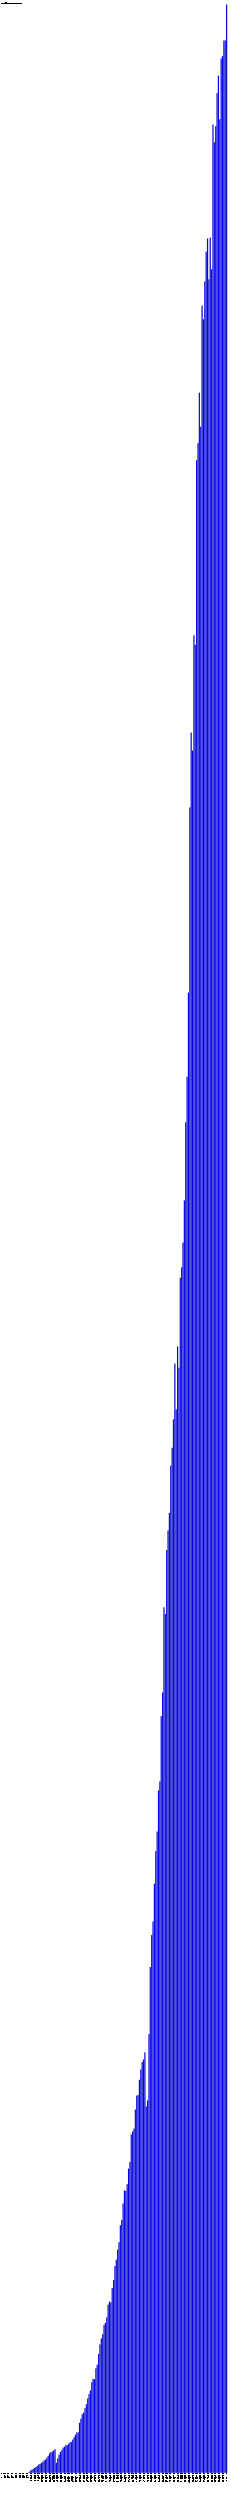
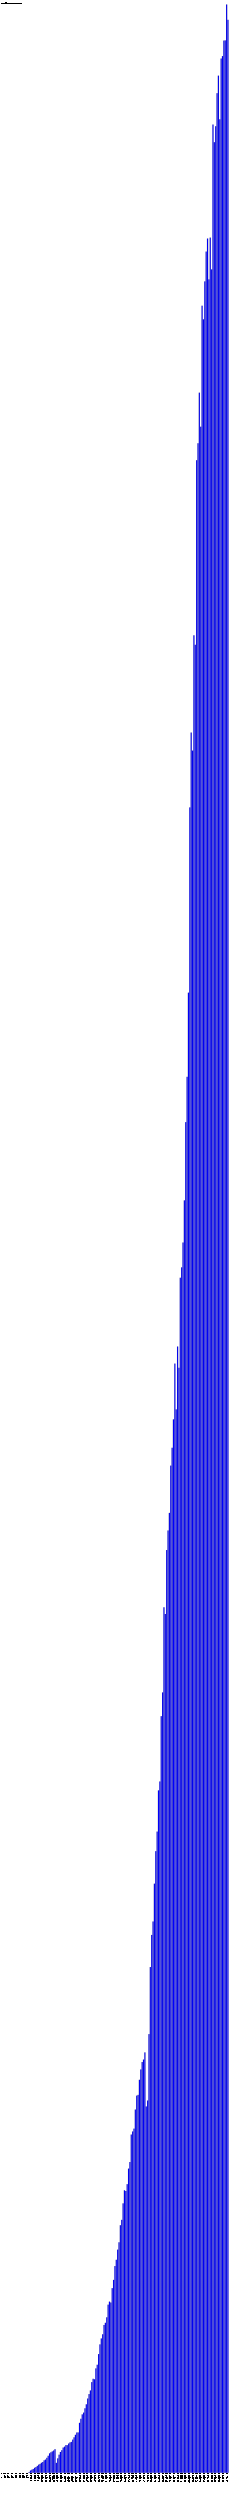
- <svg xmlns="http://www.w3.org/2000/svg" version="1.1" preserveAspectRatio="xMidYMid meet" viewBox="0 0 2540 27537.217">
+ <svg xmlns="http://www.w3.org/2000/svg" version="1.1" preserveAspectRatio="xMidYMid meet" viewBox="0 0 2555 27537.217">
  <rect fill="blue" height="0" stroke="black" width="12" x="15" y="27237.217" />
  <text x="15" y="27242.217" font-family="Tahoma" font-size="12" transform="rotate(90 15,27242.217)" text-rendering="optimizeSpeed" fill="#000000;">200704 (0)</text>
  <rect fill="blue" height="0" stroke="black" width="12" x="30" y="27237.217" />
  <text x="30" y="27242.217" font-family="Tahoma" font-size="12" transform="rotate(90 30,27242.217)" text-rendering="optimizeSpeed" fill="#000000;">200705 (0)</text>
  <rect fill="blue" height="0" stroke="black" width="12" x="45" y="27237.217" />
  <text x="45" y="27242.217" font-family="Tahoma" font-size="12" transform="rotate(90 45,27242.217)" text-rendering="optimizeSpeed" fill="#000000;">200706 (0)</text>
  <rect fill="blue" height="0" stroke="black" width="12" x="60" y="27237.217" />
  <text x="60" y="27242.217" font-family="Tahoma" font-size="12" transform="rotate(90 60,27242.217)" text-rendering="optimizeSpeed" fill="#000000;">200707 (0)</text>
  <rect fill="blue" height="0" stroke="black" width="12" x="75" y="27237.217" />
  <text x="75" y="27242.217" font-family="Tahoma" font-size="12" transform="rotate(90 75,27242.217)" text-rendering="optimizeSpeed" fill="#000000;">200708 (0)</text>
  <rect fill="blue" height="0" stroke="black" width="12" x="90" y="27237.217" />
  <text x="90" y="27242.217" font-family="Tahoma" font-size="12" transform="rotate(90 90,27242.217)" text-rendering="optimizeSpeed" fill="#000000;">200709 (0)</text>
  <rect fill="blue" height="0" stroke="black" width="12" x="105" y="27237.217" />
  <text x="105" y="27242.217" font-family="Tahoma" font-size="12" transform="rotate(90 105,27242.217)" text-rendering="optimizeSpeed" fill="#000000;">200710 (0)</text>
  <rect fill="blue" height="0" stroke="black" width="12" x="120" y="27237.217" />
  <text x="120" y="27242.217" font-family="Tahoma" font-size="12" transform="rotate(90 120,27242.217)" text-rendering="optimizeSpeed" fill="#000000;">200711 (0)</text>
  <rect fill="blue" height="0" stroke="black" width="12" x="135" y="27237.217" />
  <text x="135" y="27242.217" font-family="Tahoma" font-size="12" transform="rotate(90 135,27242.217)" text-rendering="optimizeSpeed" fill="#000000;">200712 (0)</text>
  <rect fill="blue" height="0" stroke="black" width="12" x="150" y="27237.217" />
  <text x="150" y="27242.217" font-family="Tahoma" font-size="12" transform="rotate(90 150,27242.217)" text-rendering="optimizeSpeed" fill="#000000;">200801 (0)</text>
  <rect fill="blue" height="0" stroke="black" width="12" x="165" y="27237.217" />
  <text x="165" y="27242.217" font-family="Tahoma" font-size="12" transform="rotate(90 165,27242.217)" text-rendering="optimizeSpeed" fill="#000000;">200802 (0)</text>
  <rect fill="blue" height="0" stroke="black" width="12" x="180" y="27237.217" />
  <text x="180" y="27242.217" font-family="Tahoma" font-size="12" transform="rotate(90 180,27242.217)" text-rendering="optimizeSpeed" fill="#000000;">200803 (0)</text>
  <rect fill="blue" height="0" stroke="black" width="12" x="195" y="27237.217" />
  <text x="195" y="27242.217" font-family="Tahoma" font-size="12" transform="rotate(90 195,27242.217)" text-rendering="optimizeSpeed" fill="#000000;">200804 (0)</text>
  <rect fill="blue" height="0" stroke="black" width="12" x="210" y="27237.217" />
  <text x="210" y="27242.217" font-family="Tahoma" font-size="12" transform="rotate(90 210,27242.217)" text-rendering="optimizeSpeed" fill="#000000;">200805 (0)</text>
  <rect fill="blue" height="0" stroke="black" width="12" x="225" y="27237.217" />
  <text x="225" y="27242.217" font-family="Tahoma" font-size="12" transform="rotate(90 225,27242.217)" text-rendering="optimizeSpeed" fill="#000000;">200806 (0)</text>
  <rect fill="blue" height="0" stroke="black" width="12" x="240" y="27237.217" />
  <text x="240" y="27242.217" font-family="Tahoma" font-size="12" transform="rotate(90 240,27242.217)" text-rendering="optimizeSpeed" fill="#000000;">200807 (0)</text>
  <rect fill="blue" height="0" stroke="black" width="12" x="255" y="27237.217" />
  <text x="255" y="27242.217" font-family="Tahoma" font-size="12" transform="rotate(90 255,27242.217)" text-rendering="optimizeSpeed" fill="#000000;">200808 (0)</text>
  <rect fill="blue" height="0" stroke="black" width="12" x="270" y="27237.217" />
  <text x="270" y="27242.217" font-family="Tahoma" font-size="12" transform="rotate(90 270,27242.217)" text-rendering="optimizeSpeed" fill="#000000;">200809 (0)</text>
  <rect fill="blue" height="0" stroke="black" width="12" x="285" y="27237.217" />
  <text x="285" y="27242.217" font-family="Tahoma" font-size="12" transform="rotate(90 285,27242.217)" text-rendering="optimizeSpeed" fill="#000000;">200810 (0)</text>
  <rect fill="blue" height="0" stroke="black" width="12" x="300" y="27237.217" />
  <text x="300" y="27242.217" font-family="Tahoma" font-size="12" transform="rotate(90 300,27242.217)" text-rendering="optimizeSpeed" fill="#000000;">200811 (0)</text>
  <rect fill="blue" height="7.124" stroke="black" width="12" x="315" y="27230.093" />
  <text x="315" y="27242.217" font-family="Tahoma" font-size="12" transform="rotate(90 315,27242.217)" text-rendering="optimizeSpeed" fill="#000000;">200812 (7124)</text>
  <rect fill="blue" height="24.306" stroke="black" width="12" x="330" y="27212.911" />
  <text x="330" y="27242.217" font-family="Tahoma" font-size="12" transform="rotate(90 330,27242.217)" text-rendering="optimizeSpeed" fill="#000000;">200901 (24306)</text>
  <rect fill="blue" height="32.953" stroke="black" width="12" x="345" y="27204.264" />
  <text x="345" y="27242.217" font-family="Tahoma" font-size="12" transform="rotate(90 345,27242.217)" text-rendering="optimizeSpeed" fill="#000000;">200902 (32953)</text>
  <rect fill="blue" height="41.567" stroke="black" width="12" x="360" y="27195.650" />
  <text x="360" y="27242.217" font-family="Tahoma" font-size="12" transform="rotate(90 360,27242.217)" text-rendering="optimizeSpeed" fill="#000000;">200903 (41567)</text>
  <rect fill="blue" height="53.716" stroke="black" width="12" x="375" y="27183.501" />
  <text x="375" y="27242.217" font-family="Tahoma" font-size="12" transform="rotate(90 375,27242.217)" text-rendering="optimizeSpeed" fill="#000000;">200904 (53716)</text>
  <rect fill="blue" height="62.586" stroke="black" width="12" x="390" y="27174.631" />
  <text x="390" y="27242.217" font-family="Tahoma" font-size="12" transform="rotate(90 390,27242.217)" text-rendering="optimizeSpeed" fill="#000000;">200905 (62586)</text>
  <rect fill="blue" height="74.928" stroke="black" width="12" x="405" y="27162.289" />
  <text x="405" y="27242.217" font-family="Tahoma" font-size="12" transform="rotate(90 405,27242.217)" text-rendering="optimizeSpeed" fill="#000000;">200906 (74928)</text>
  <rect fill="blue" height="88.548" stroke="black" width="12" x="420" y="27148.669" />
  <text x="420" y="27242.217" font-family="Tahoma" font-size="12" transform="rotate(90 420,27242.217)" text-rendering="optimizeSpeed" fill="#000000;">200907 (88548)</text>
  <rect fill="blue" height="96.779" stroke="black" width="12" x="435" y="27140.438" />
  <text x="435" y="27242.217" font-family="Tahoma" font-size="12" transform="rotate(90 435,27242.217)" text-rendering="optimizeSpeed" fill="#000000;">200908 (96779)</text>
  <rect fill="blue" height="109.369" stroke="black" width="12" x="450" y="27127.848" />
  <text x="450" y="27242.217" font-family="Tahoma" font-size="12" transform="rotate(90 450,27242.217)" text-rendering="optimizeSpeed" fill="#000000;">200909 (109369)</text>
  <rect fill="blue" height="118.001" stroke="black" width="12" x="465" y="27119.216" />
  <text x="465" y="27242.217" font-family="Tahoma" font-size="12" transform="rotate(90 465,27242.217)" text-rendering="optimizeSpeed" fill="#000000;">200910 (118001)</text>
  <rect fill="blue" height="136.184" stroke="black" width="12" x="480" y="27101.033" />
  <text x="480" y="27242.217" font-family="Tahoma" font-size="12" transform="rotate(90 480,27242.217)" text-rendering="optimizeSpeed" fill="#000000;">200911 (136184)</text>
  <rect fill="blue" height="144.709" stroke="black" width="12" x="495" y="27092.508" />
  <text x="495" y="27242.217" font-family="Tahoma" font-size="12" transform="rotate(90 495,27242.217)" text-rendering="optimizeSpeed" fill="#000000;">200912 (144709)</text>
  <rect fill="blue" height="163.905" stroke="black" width="12" x="510" y="27073.312" />
  <text x="510" y="27242.217" font-family="Tahoma" font-size="12" transform="rotate(90 510,27242.217)" text-rendering="optimizeSpeed" fill="#000000;">201001 (163905)</text>
  <rect fill="blue" height="186.607" stroke="black" width="12" x="525" y="27050.610" />
  <text x="525" y="27242.217" font-family="Tahoma" font-size="12" transform="rotate(90 525,27242.217)" text-rendering="optimizeSpeed" fill="#000000;">201002 (186607)</text>
  <rect fill="blue" height="213.507" stroke="black" width="12" x="540" y="27023.710" />
  <text x="540" y="27242.217" font-family="Tahoma" font-size="12" transform="rotate(90 540,27242.217)" text-rendering="optimizeSpeed" fill="#000000;">201003 (213507)</text>
  <rect fill="blue" height="225.281" stroke="black" width="12" x="555" y="27011.936" />
  <text x="555" y="27242.217" font-family="Tahoma" font-size="12" transform="rotate(90 555,27242.217)" text-rendering="optimizeSpeed" fill="#000000;">201004 (225281)</text>
  <rect fill="blue" height="234.7" stroke="black" width="12" x="570" y="27002.517" />
  <text x="570" y="27242.217" font-family="Tahoma" font-size="12" transform="rotate(90 570,27242.217)" text-rendering="optimizeSpeed" fill="#000000;">201005 (234700)</text>
  <rect fill="blue" height="244.567" stroke="black" width="12" x="585" y="26992.650" />
  <text x="585" y="27242.217" font-family="Tahoma" font-size="12" transform="rotate(90 585,27242.217)" text-rendering="optimizeSpeed" fill="#000000;">201006 (244567)</text>
  <rect fill="blue" height="258.985" stroke="black" width="12" x="600" y="26978.232" />
  <text x="600" y="27242.217" font-family="Tahoma" font-size="12" transform="rotate(90 600,27242.217)" text-rendering="optimizeSpeed" fill="#000000;">201007 (258985)</text>
  <rect fill="blue" height="108.532" stroke="black" width="12" x="615" y="27128.685" />
  <text x="615" y="27242.217" font-family="Tahoma" font-size="12" transform="rotate(90 615,27242.217)" text-rendering="optimizeSpeed" fill="#000000;">201008 (108532)</text>
  <rect fill="blue" height="157.957" stroke="black" width="12" x="630" y="27079.260" />
  <text x="630" y="27242.217" font-family="Tahoma" font-size="12" transform="rotate(90 630,27242.217)" text-rendering="optimizeSpeed" fill="#000000;">201009 (157957)</text>
  <rect fill="blue" height="198.425" stroke="black" width="12" x="645" y="27038.792" />
  <text x="645" y="27242.217" font-family="Tahoma" font-size="12" transform="rotate(90 645,27242.217)" text-rendering="optimizeSpeed" fill="#000000;">201010 (198425)</text>
  <rect fill="blue" height="228.722" stroke="black" width="12" x="660" y="27008.495" />
  <text x="660" y="27242.217" font-family="Tahoma" font-size="12" transform="rotate(90 660,27242.217)" text-rendering="optimizeSpeed" fill="#000000;">201011 (228722)</text>
  <rect fill="blue" height="248.13" stroke="black" width="12" x="675" y="26989.087" />
  <text x="675" y="27242.217" font-family="Tahoma" font-size="12" transform="rotate(90 675,27242.217)" text-rendering="optimizeSpeed" fill="#000000;">201012 (248130)</text>
  <rect fill="blue" height="277.072" stroke="black" width="12" x="690" y="26960.145" />
  <text x="690" y="27242.217" font-family="Tahoma" font-size="12" transform="rotate(90 690,27242.217)" text-rendering="optimizeSpeed" fill="#000000;">201101 (277072)</text>
  <rect fill="blue" height="287.014" stroke="black" width="12" x="705" y="26950.203" />
  <text x="705" y="27242.217" font-family="Tahoma" font-size="12" transform="rotate(90 705,27242.217)" text-rendering="optimizeSpeed" fill="#000000;">201102 (287014)</text>
  <rect fill="blue" height="304.328" stroke="black" width="12" x="720" y="26932.889" />
  <text x="720" y="27242.217" font-family="Tahoma" font-size="12" transform="rotate(90 720,27242.217)" text-rendering="optimizeSpeed" fill="#000000;">201103 (304328)</text>
  <rect fill="blue" height="303.541" stroke="black" width="12" x="735" y="26933.676" />
  <text x="735" y="27242.217" font-family="Tahoma" font-size="12" transform="rotate(90 735,27242.217)" text-rendering="optimizeSpeed" fill="#000000;">201104 (303541)</text>
  <rect fill="blue" height="321.236" stroke="black" width="12" x="750" y="26915.981" />
  <text x="750" y="27242.217" font-family="Tahoma" font-size="12" transform="rotate(90 750,27242.217)" text-rendering="optimizeSpeed" fill="#000000;">201105 (321236)</text>
  <rect fill="blue" height="333.587" stroke="black" width="12" x="765" y="26903.630" />
  <text x="765" y="27242.217" font-family="Tahoma" font-size="12" transform="rotate(90 765,27242.217)" text-rendering="optimizeSpeed" fill="#000000;">201106 (333587)</text>
  <rect fill="blue" height="339.249" stroke="black" width="12" x="780" y="26897.968" />
  <text x="780" y="27242.217" font-family="Tahoma" font-size="12" transform="rotate(90 780,27242.217)" text-rendering="optimizeSpeed" fill="#000000;">201107 (339249)</text>
  <rect fill="blue" height="364.365" stroke="black" width="12" x="795" y="26872.852" />
  <text x="795" y="27242.217" font-family="Tahoma" font-size="12" transform="rotate(90 795,27242.217)" text-rendering="optimizeSpeed" fill="#000000;">201108 (364365)</text>
  <rect fill="blue" height="389.799" stroke="black" width="12" x="810" y="26847.418" />
  <text x="810" y="27242.217" font-family="Tahoma" font-size="12" transform="rotate(90 810,27242.217)" text-rendering="optimizeSpeed" fill="#000000;">201109 (389799)</text>
  <rect fill="blue" height="417.304" stroke="black" width="12" x="825" y="26819.913" />
  <text x="825" y="27242.217" font-family="Tahoma" font-size="12" transform="rotate(90 825,27242.217)" text-rendering="optimizeSpeed" fill="#000000;">201110 (417304)</text>
  <rect fill="blue" height="442.956" stroke="black" width="12" x="840" y="26794.261" />
  <text x="840" y="27242.217" font-family="Tahoma" font-size="12" transform="rotate(90 840,27242.217)" text-rendering="optimizeSpeed" fill="#000000;">201111 (442956)</text>
  <rect fill="blue" height="443.594" stroke="black" width="12" x="855" y="26793.623" />
  <text x="855" y="27242.217" font-family="Tahoma" font-size="12" transform="rotate(90 855,27242.217)" text-rendering="optimizeSpeed" fill="#000000;">201112 (443594)</text>
  <rect fill="blue" height="549.2" stroke="black" width="12" x="870" y="26688.017" />
  <text x="870" y="27242.217" font-family="Tahoma" font-size="12" transform="rotate(90 870,27242.217)" text-rendering="optimizeSpeed" fill="#000000;">201201 (549200)</text>
  <rect fill="blue" height="593.841" stroke="black" width="12" x="885" y="26643.376" />
  <text x="885" y="27242.217" font-family="Tahoma" font-size="12" transform="rotate(90 885,27242.217)" text-rendering="optimizeSpeed" fill="#000000;">201202 (593841)</text>
  <rect fill="blue" height="642.452" stroke="black" width="12" x="900" y="26594.765" />
  <text x="900" y="27242.217" font-family="Tahoma" font-size="12" transform="rotate(90 900,27242.217)" text-rendering="optimizeSpeed" fill="#000000;">201203 (642452)</text>
  <rect fill="blue" height="662.131" stroke="black" width="12" x="915" y="26575.086" />
  <text x="915" y="27242.217" font-family="Tahoma" font-size="12" transform="rotate(90 915,27242.217)" text-rendering="optimizeSpeed" fill="#000000;">201204 (662131)</text>
  <rect fill="blue" height="709.491" stroke="black" width="12" x="930" y="26527.726" />
  <text x="930" y="27242.217" font-family="Tahoma" font-size="12" transform="rotate(90 930,27242.217)" text-rendering="optimizeSpeed" fill="#000000;">201205 (709491)</text>
  <rect fill="blue" height="753.747" stroke="black" width="12" x="945" y="26483.470" />
  <text x="945" y="27242.217" font-family="Tahoma" font-size="12" transform="rotate(90 945,27242.217)" text-rendering="optimizeSpeed" fill="#000000;">201206 (753747)</text>
  <rect fill="blue" height="817.095" stroke="black" width="12" x="960" y="26420.122" />
  <text x="960" y="27242.217" font-family="Tahoma" font-size="12" transform="rotate(90 960,27242.217)" text-rendering="optimizeSpeed" fill="#000000;">201207 (817095)</text>
  <rect fill="blue" height="866.088" stroke="black" width="12" x="975" y="26371.129" />
  <text x="975" y="27242.217" font-family="Tahoma" font-size="12" transform="rotate(90 975,27242.217)" text-rendering="optimizeSpeed" fill="#000000;">201208 (866088)</text>
  <rect fill="blue" height="906.264" stroke="black" width="12" x="990" y="26330.953" />
  <text x="990" y="27242.217" font-family="Tahoma" font-size="12" transform="rotate(90 990,27242.217)" text-rendering="optimizeSpeed" fill="#000000;">201209 (906264)</text>
  <rect fill="blue" height="997.863" stroke="black" width="12" x="1005" y="26239.354" />
  <text x="1005" y="27242.217" font-family="Tahoma" font-size="12" transform="rotate(90 1005,27242.217)" text-rendering="optimizeSpeed" fill="#000000;">201210 (997863)</text>
  <rect fill="blue" height="1034.303" stroke="black" width="12" x="1020" y="26202.914" />
  <text x="1020" y="27242.217" font-family="Tahoma" font-size="12" transform="rotate(90 1020,27242.217)" text-rendering="optimizeSpeed" fill="#000000;">201211 (1034303)</text>
  <rect fill="blue" height="1029.341" stroke="black" width="12" x="1035" y="26207.876" />
  <text x="1035" y="27242.217" font-family="Tahoma" font-size="12" transform="rotate(90 1035,27242.217)" text-rendering="optimizeSpeed" fill="#000000;">201212 (1029341)</text>
  <rect fill="blue" height="1148.843" stroke="black" width="12" x="1050" y="26088.374" />
  <text x="1050" y="27242.217" font-family="Tahoma" font-size="12" transform="rotate(90 1050,27242.217)" text-rendering="optimizeSpeed" fill="#000000;">201301 (1148843)</text>
  <rect fill="blue" height="1189.264" stroke="black" width="12" x="1065" y="26047.953" />
  <text x="1065" y="27242.217" font-family="Tahoma" font-size="12" transform="rotate(90 1065,27242.217)" text-rendering="optimizeSpeed" fill="#000000;">201302 (1189264)</text>
  <rect fill="blue" height="1306.796" stroke="black" width="12" x="1080" y="25930.421" />
  <text x="1080" y="27242.217" font-family="Tahoma" font-size="12" transform="rotate(90 1080,27242.217)" text-rendering="optimizeSpeed" fill="#000000;">201303 (1306796)</text>
  <rect fill="blue" height="1413.49" stroke="black" width="12" x="1095" y="25823.727" />
  <text x="1095" y="27242.217" font-family="Tahoma" font-size="12" transform="rotate(90 1095,27242.217)" text-rendering="optimizeSpeed" fill="#000000;">201304 (1413490)</text>
  <rect fill="blue" height="1478.938" stroke="black" width="12" x="1110" y="25758.279" />
  <text x="1110" y="27242.217" font-family="Tahoma" font-size="12" transform="rotate(90 1110,27242.217)" text-rendering="optimizeSpeed" fill="#000000;">201305 (1478938)</text>
  <rect fill="blue" height="1524.956" stroke="black" width="12" x="1125" y="25712.261" />
  <text x="1125" y="27242.217" font-family="Tahoma" font-size="12" transform="rotate(90 1125,27242.217)" text-rendering="optimizeSpeed" fill="#000000;">201306 (1524956)</text>
  <rect fill="blue" height="1627.474" stroke="black" width="12" x="1140" y="25609.743" />
  <text x="1140" y="27242.217" font-family="Tahoma" font-size="12" transform="rotate(90 1140,27242.217)" text-rendering="optimizeSpeed" fill="#000000;">201307 (1627474)</text>
  <rect fill="blue" height="1651.107" stroke="black" width="12" x="1155" y="25586.110" />
  <text x="1155" y="27242.217" font-family="Tahoma" font-size="12" transform="rotate(90 1155,27242.217)" text-rendering="optimizeSpeed" fill="#000000;">201308 (1651107)</text>
  <rect fill="blue" height="1711.714" stroke="black" width="12" x="1170" y="25525.503" />
  <text x="1170" y="27242.217" font-family="Tahoma" font-size="12" transform="rotate(90 1170,27242.217)" text-rendering="optimizeSpeed" fill="#000000;">201309 (1711714)</text>
  <rect fill="blue" height="1851.137" stroke="black" width="12" x="1185" y="25386.080" />
  <text x="1185" y="27242.217" font-family="Tahoma" font-size="12" transform="rotate(90 1185,27242.217)" text-rendering="optimizeSpeed" fill="#000000;">201310 (1851137)</text>
  <rect fill="blue" height="1884.875" stroke="black" width="12" x="1200" y="25352.342" />
  <text x="1200" y="27242.217" font-family="Tahoma" font-size="12" transform="rotate(90 1200,27242.217)" text-rendering="optimizeSpeed" fill="#000000;">201311 (1884875)</text>
  <rect fill="blue" height="1874.411" stroke="black" width="12" x="1215" y="25362.806" />
  <text x="1215" y="27242.217" font-family="Tahoma" font-size="12" transform="rotate(90 1215,27242.217)" text-rendering="optimizeSpeed" fill="#000000;">201312 (1874411)</text>
  <rect fill="blue" height="2033.178" stroke="black" width="12" x="1230" y="25204.039" />
  <text x="1230" y="27242.217" font-family="Tahoma" font-size="12" transform="rotate(90 1230,27242.217)" text-rendering="optimizeSpeed" fill="#000000;">201401 (2033178)</text>
  <rect fill="blue" height="2123.653" stroke="black" width="12" x="1245" y="25113.564" />
  <text x="1245" y="27242.217" font-family="Tahoma" font-size="12" transform="rotate(90 1245,27242.217)" text-rendering="optimizeSpeed" fill="#000000;">201402 (2123653)</text>
  <rect fill="blue" height="2276.19" stroke="black" width="12" x="1260" y="24961.027" />
  <text x="1260" y="27242.217" font-family="Tahoma" font-size="12" transform="rotate(90 1260,27242.217)" text-rendering="optimizeSpeed" fill="#000000;">201403 (2276190)</text>
  <rect fill="blue" height="2345.302" stroke="black" width="12" x="1275" y="24891.915" />
  <text x="1275" y="27242.217" font-family="Tahoma" font-size="12" transform="rotate(90 1275,27242.217)" text-rendering="optimizeSpeed" fill="#000000;">201404 (2345302)</text>
  <rect fill="blue" height="2457.109" stroke="black" width="12" x="1290" y="24780.108" />
  <text x="1290" y="27242.217" font-family="Tahoma" font-size="12" transform="rotate(90 1290,27242.217)" text-rendering="optimizeSpeed" fill="#000000;">201405 (2457109)</text>
  <rect fill="blue" height="2538.057" stroke="black" width="12" x="1305" y="24699.160" />
  <text x="1305" y="27242.217" font-family="Tahoma" font-size="12" transform="rotate(90 1305,27242.217)" text-rendering="optimizeSpeed" fill="#000000;">201406 (2538057)</text>
  <rect fill="blue" height="2726.099" stroke="black" width="12" x="1320" y="24511.118" />
  <text x="1320" y="27242.217" font-family="Tahoma" font-size="12" transform="rotate(90 1320,27242.217)" text-rendering="optimizeSpeed" fill="#000000;">201407 (2726099)</text>
  <rect fill="blue" height="2784.941" stroke="black" width="12" x="1335" y="24452.276" />
  <text x="1335" y="27242.217" font-family="Tahoma" font-size="12" transform="rotate(90 1335,27242.217)" text-rendering="optimizeSpeed" fill="#000000;">201408 (2784941)</text>
  <rect fill="blue" height="2966.783" stroke="black" width="12" x="1350" y="24270.434" />
  <text x="1350" y="27242.217" font-family="Tahoma" font-size="12" transform="rotate(90 1350,27242.217)" text-rendering="optimizeSpeed" fill="#000000;">201409 (2966783)</text>
  <rect fill="blue" height="3111.145" stroke="black" width="12" x="1365" y="24126.072" />
  <text x="1365" y="27242.217" font-family="Tahoma" font-size="12" transform="rotate(90 1365,27242.217)" text-rendering="optimizeSpeed" fill="#000000;">201410 (3111145)</text>
  <rect fill="blue" height="3103.263" stroke="black" width="12" x="1380" y="24133.954" />
  <text x="1380" y="27242.217" font-family="Tahoma" font-size="12" transform="rotate(90 1380,27242.217)" text-rendering="optimizeSpeed" fill="#000000;">201411 (3103263)</text>
  <rect fill="blue" height="3178.5" stroke="black" width="12" x="1395" y="24058.717" />
  <text x="1395" y="27242.217" font-family="Tahoma" font-size="12" transform="rotate(90 1395,27242.217)" text-rendering="optimizeSpeed" fill="#000000;">201412 (3178500)</text>
  <rect fill="blue" height="3349.693" stroke="black" width="12" x="1410" y="23887.524" />
  <text x="1410" y="27242.217" font-family="Tahoma" font-size="12" transform="rotate(90 1410,27242.217)" text-rendering="optimizeSpeed" fill="#000000;">201501 (3349693)</text>
  <rect fill="blue" height="3422.122" stroke="black" width="12" x="1425" y="23815.095" />
  <text x="1425" y="27242.217" font-family="Tahoma" font-size="12" transform="rotate(90 1425,27242.217)" text-rendering="optimizeSpeed" fill="#000000;">201502 (3422122)</text>
  <rect fill="blue" height="3724.844" stroke="black" width="12" x="1440" y="23512.373" />
  <text x="1440" y="27242.217" font-family="Tahoma" font-size="12" transform="rotate(90 1440,27242.217)" text-rendering="optimizeSpeed" fill="#000000;">201503 (3724844)</text>
  <rect fill="blue" height="3758.798" stroke="black" width="12" x="1455" y="23478.419" />
  <text x="1455" y="27242.217" font-family="Tahoma" font-size="12" transform="rotate(90 1455,27242.217)" text-rendering="optimizeSpeed" fill="#000000;">201504 (3758798)</text>
  <rect fill="blue" height="3789.819" stroke="black" width="12" x="1470" y="23447.398" />
  <text x="1470" y="27242.217" font-family="Tahoma" font-size="12" transform="rotate(90 1470,27242.217)" text-rendering="optimizeSpeed" fill="#000000;">201505 (3789819)</text>
  <rect fill="blue" height="4000.191" stroke="black" width="12" x="1485" y="23237.026" />
  <text x="1485" y="27242.217" font-family="Tahoma" font-size="12" transform="rotate(90 1485,27242.217)" text-rendering="optimizeSpeed" fill="#000000;">201506 (4000191)</text>
  <rect fill="blue" height="4153.126" stroke="black" width="12" x="1500" y="23084.091" />
  <text x="1500" y="27242.217" font-family="Tahoma" font-size="12" transform="rotate(90 1500,27242.217)" text-rendering="optimizeSpeed" fill="#000000;">201507 (4153126)</text>
  <rect fill="blue" height="4161.598" stroke="black" width="12" x="1515" y="23075.619" />
  <text x="1515" y="27242.217" font-family="Tahoma" font-size="12" transform="rotate(90 1515,27242.217)" text-rendering="optimizeSpeed" fill="#000000;">201508 (4161598)</text>
  <rect fill="blue" height="4327.945" stroke="black" width="12" x="1530" y="22909.272" />
  <text x="1530" y="27242.217" font-family="Tahoma" font-size="12" transform="rotate(90 1530,27242.217)" text-rendering="optimizeSpeed" fill="#000000;">201509 (4327945)</text>
  <rect fill="blue" height="4441.831" stroke="black" width="12" x="1545" y="22795.386" />
  <text x="1545" y="27242.217" font-family="Tahoma" font-size="12" transform="rotate(90 1545,27242.217)" text-rendering="optimizeSpeed" fill="#000000;">201510 (4441831)</text>
  <rect fill="blue" height="4523.596" stroke="black" width="12" x="1560" y="22713.621" />
  <text x="1560" y="27242.217" font-family="Tahoma" font-size="12" transform="rotate(90 1560,27242.217)" text-rendering="optimizeSpeed" fill="#000000;">201511 (4523596)</text>
  <rect fill="blue" height="4550.964" stroke="black" width="12" x="1575" y="22686.253" />
  <text x="1575" y="27242.217" font-family="Tahoma" font-size="12" transform="rotate(90 1575,27242.217)" text-rendering="optimizeSpeed" fill="#000000;">201512 (4550964)</text>
  <rect fill="blue" height="4629.743" stroke="black" width="12" x="1590" y="22607.474" />
  <text x="1590" y="27242.217" font-family="Tahoma" font-size="12" transform="rotate(90 1590,27242.217)" text-rendering="optimizeSpeed" fill="#000000;">201601 (4629743)</text>
  <rect fill="blue" height="4034.306" stroke="black" width="12" x="1605" y="23202.911" />
  <text x="1605" y="27242.217" font-family="Tahoma" font-size="12" transform="rotate(90 1605,27242.217)" text-rendering="optimizeSpeed" fill="#000000;">201602 (4034306)</text>
  <rect fill="blue" height="4099.878" stroke="black" width="12" x="1620" y="23137.339" />
  <text x="1620" y="27242.217" font-family="Tahoma" font-size="12" transform="rotate(90 1620,27242.217)" text-rendering="optimizeSpeed" fill="#000000;">201603 (4099878)</text>
  <rect fill="blue" height="4831.054" stroke="black" width="12" x="1635" y="22406.163" />
  <text x="1635" y="27242.217" font-family="Tahoma" font-size="12" transform="rotate(90 1635,27242.217)" text-rendering="optimizeSpeed" fill="#000000;">201604 (4831054)</text>
  <rect fill="blue" height="5569.949" stroke="black" width="12" x="1650" y="21667.268" />
  <text x="1650" y="27242.217" font-family="Tahoma" font-size="12" transform="rotate(90 1650,27242.217)" text-rendering="optimizeSpeed" fill="#000000;">201605 (5569949)</text>
  <rect fill="blue" height="5923.533" stroke="black" width="12" x="1665" y="21313.684" />
  <text x="1665" y="27242.217" font-family="Tahoma" font-size="12" transform="rotate(90 1665,27242.217)" text-rendering="optimizeSpeed" fill="#000000;">201606 (5923533)</text>
  <rect fill="blue" height="6071.517" stroke="black" width="12" x="1680" y="21165.700" />
  <text x="1680" y="27242.217" font-family="Tahoma" font-size="12" transform="rotate(90 1680,27242.217)" text-rendering="optimizeSpeed" fill="#000000;">201607 (6071517)</text>
  <rect fill="blue" height="6488.197" stroke="black" width="12" x="1695" y="20749.020" />
  <text x="1695" y="27242.217" font-family="Tahoma" font-size="12" transform="rotate(90 1695,27242.217)" text-rendering="optimizeSpeed" fill="#000000;">201608 (6488197)</text>
  <rect fill="blue" height="6846.468" stroke="black" width="12" x="1710" y="20390.749" />
  <text x="1710" y="27242.217" font-family="Tahoma" font-size="12" transform="rotate(90 1710,27242.217)" text-rendering="optimizeSpeed" fill="#000000;">201609 (6846468)</text>
  <rect fill="blue" height="7061.811" stroke="black" width="12" x="1725" y="20175.406" />
  <text x="1725" y="27242.217" font-family="Tahoma" font-size="12" transform="rotate(90 1725,27242.217)" text-rendering="optimizeSpeed" fill="#000000;">201610 (7061811)</text>
  <rect fill="blue" height="7516.136" stroke="black" width="12" x="1740" y="19721.081" />
  <text x="1740" y="27242.217" font-family="Tahoma" font-size="12" transform="rotate(90 1740,27242.217)" text-rendering="optimizeSpeed" fill="#000000;">201611 (7516136)</text>
  <rect fill="blue" height="7613.868" stroke="black" width="12" x="1755" y="19623.349" />
  <text x="1755" y="27242.217" font-family="Tahoma" font-size="12" transform="rotate(90 1755,27242.217)" text-rendering="optimizeSpeed" fill="#000000;">201612 (7613868)</text>
  <rect fill="blue" height="8333.496" stroke="black" width="12" x="1770" y="18903.721" />
  <text x="1770" y="27242.217" font-family="Tahoma" font-size="12" transform="rotate(90 1770,27242.217)" text-rendering="optimizeSpeed" fill="#000000;">201701 (8333496)</text>
  <rect fill="blue" height="8594.746" stroke="black" width="12" x="1785" y="18642.471" />
  <text x="1785" y="27242.217" font-family="Tahoma" font-size="12" transform="rotate(90 1785,27242.217)" text-rendering="optimizeSpeed" fill="#000000;">201702 (8594746)</text>
  <rect fill="blue" height="9532.649" stroke="black" width="12" x="1800" y="17704.568" />
  <text x="1800" y="27242.217" font-family="Tahoma" font-size="12" transform="rotate(90 1800,27242.217)" text-rendering="optimizeSpeed" fill="#000000;">201703 (9532649)</text>
  <rect fill="blue" height="9458.838" stroke="black" width="12" x="1815" y="17778.379" />
  <text x="1815" y="27242.217" font-family="Tahoma" font-size="12" transform="rotate(90 1815,27242.217)" text-rendering="optimizeSpeed" fill="#000000;">201704 (9458838)</text>
  <rect fill="blue" height="10163.349" stroke="black" width="12" x="1830" y="17073.868" />
  <text x="1830" y="27242.217" font-family="Tahoma" font-size="12" transform="rotate(90 1830,27242.217)" text-rendering="optimizeSpeed" fill="#000000;">201705 (10163349)</text>
  <rect fill="blue" height="10378.474" stroke="black" width="12" x="1845" y="16858.743" />
  <text x="1845" y="27242.217" font-family="Tahoma" font-size="12" transform="rotate(90 1845,27242.217)" text-rendering="optimizeSpeed" fill="#000000;">201706 (10378474)</text>
  <rect fill="blue" height="10572.139" stroke="black" width="12" x="1860" y="16665.078" />
  <text x="1860" y="27242.217" font-family="Tahoma" font-size="12" transform="rotate(90 1860,27242.217)" text-rendering="optimizeSpeed" fill="#000000;">201707 (10572139)</text>
  <rect fill="blue" height="11092.819" stroke="black" width="12" x="1875" y="16144.398" />
  <text x="1875" y="27242.217" font-family="Tahoma" font-size="12" transform="rotate(90 1875,27242.217)" text-rendering="optimizeSpeed" fill="#000000;">201708 (11092819)</text>
  <rect fill="blue" height="11289.736" stroke="black" width="12" x="1890" y="15947.481" />
  <text x="1890" y="27242.217" font-family="Tahoma" font-size="12" transform="rotate(90 1890,27242.217)" text-rendering="optimizeSpeed" fill="#000000;">201709 (11289736)</text>
  <rect fill="blue" height="11602.737" stroke="black" width="12" x="1905" y="15634.480" />
  <text x="1905" y="27242.217" font-family="Tahoma" font-size="12" transform="rotate(90 1905,27242.217)" text-rendering="optimizeSpeed" fill="#000000;">201710 (11602737)</text>
  <rect fill="blue" height="12216.905" stroke="black" width="12" x="1920" y="15020.312" />
  <text x="1920" y="27242.217" font-family="Tahoma" font-size="12" transform="rotate(90 1920,27242.217)" text-rendering="optimizeSpeed" fill="#000000;">201711 (12216905)</text>
  <rect fill="blue" height="11712.389" stroke="black" width="12" x="1935" y="15524.828" />
  <text x="1935" y="27242.217" font-family="Tahoma" font-size="12" transform="rotate(90 1935,27242.217)" text-rendering="optimizeSpeed" fill="#000000;">201712 (11712389)</text>
  <rect fill="blue" height="12405.082" stroke="black" width="12" x="1950" y="14832.135" />
  <text x="1950" y="27242.217" font-family="Tahoma" font-size="12" transform="rotate(90 1950,27242.217)" text-rendering="optimizeSpeed" fill="#000000;">201801 (12405082)</text>
  <rect fill="blue" height="12170.759" stroke="black" width="12" x="1965" y="15066.458" />
  <text x="1965" y="27242.217" font-family="Tahoma" font-size="12" transform="rotate(90 1965,27242.217)" text-rendering="optimizeSpeed" fill="#000000;">201802 (12170759)</text>
  <rect fill="blue" height="13162.594" stroke="black" width="12" x="1980" y="14074.623" />
  <text x="1980" y="27242.217" font-family="Tahoma" font-size="12" transform="rotate(90 1980,27242.217)" text-rendering="optimizeSpeed" fill="#000000;">201803 (13162594)</text>
  <rect fill="blue" height="13277.089" stroke="black" width="12" x="1995" y="13960.128" />
  <text x="1995" y="27242.217" font-family="Tahoma" font-size="12" transform="rotate(90 1995,27242.217)" text-rendering="optimizeSpeed" fill="#000000;">201804 (13277089)</text>
  <rect fill="blue" height="13550.315" stroke="black" width="12" x="2010" y="13686.902" />
  <text x="2010" y="27242.217" font-family="Tahoma" font-size="12" transform="rotate(90 2010,27242.217)" text-rendering="optimizeSpeed" fill="#000000;">201805 (13550315)</text>
  <rect fill="blue" height="14014.884" stroke="black" width="12" x="2025" y="13222.333" />
  <text x="2025" y="27242.217" font-family="Tahoma" font-size="12" transform="rotate(90 2025,27242.217)" text-rendering="optimizeSpeed" fill="#000000;">201806 (14014884)</text>
  <rect fill="blue" height="14876.707" stroke="black" width="12" x="2040" y="12360.510" />
  <text x="2040" y="27242.217" font-family="Tahoma" font-size="12" transform="rotate(90 2040,27242.217)" text-rendering="optimizeSpeed" fill="#000000;">201807 (14876707)</text>
  <rect fill="blue" height="15375.629" stroke="black" width="12" x="2055" y="11861.588" />
  <text x="2055" y="27242.217" font-family="Tahoma" font-size="12" transform="rotate(90 2055,27242.217)" text-rendering="optimizeSpeed" fill="#000000;">201808 (15375629)</text>
  <rect fill="blue" height="16302.764" stroke="black" width="12" x="2070" y="10934.453" />
  <text x="2070" y="27242.217" font-family="Tahoma" font-size="12" transform="rotate(90 2070,27242.217)" text-rendering="optimizeSpeed" fill="#000000;">201809 (16302764)</text>
  <rect fill="blue" height="18343.184" stroke="black" width="12" x="2085" y="8894.033" />
  <text x="2085" y="27242.217" font-family="Tahoma" font-size="12" transform="rotate(90 2085,27242.217)" text-rendering="optimizeSpeed" fill="#000000;">201810 (18343184)</text>
  <rect fill="blue" height="19167.678" stroke="black" width="12" x="2100" y="8069.539" />
  <text x="2100" y="27242.217" font-family="Tahoma" font-size="12" transform="rotate(90 2100,27242.217)" text-rendering="optimizeSpeed" fill="#000000;">201811 (19167678)</text>
  <rect fill="blue" height="18969.02" stroke="black" width="12" x="2115" y="8268.197" />
  <text x="2115" y="27242.217" font-family="Tahoma" font-size="12" transform="rotate(90 2115,27242.217)" text-rendering="optimizeSpeed" fill="#000000;">201812 (18969020)</text>
  <rect fill="blue" height="20238.898" stroke="black" width="12" x="2130" y="6998.319" />
  <text x="2130" y="27242.217" font-family="Tahoma" font-size="12" transform="rotate(90 2130,27242.217)" text-rendering="optimizeSpeed" fill="#000000;">201901 (20238898)</text>
  <rect fill="blue" height="20134.234" stroke="black" width="12" x="2145" y="7102.983" />
  <text x="2145" y="27242.217" font-family="Tahoma" font-size="12" transform="rotate(90 2145,27242.217)" text-rendering="optimizeSpeed" fill="#000000;">201902 (20134234)</text>
  <rect fill="blue" height="22167.65" stroke="black" width="12" x="2160" y="5069.567" />
  <text x="2160" y="27242.217" font-family="Tahoma" font-size="12" transform="rotate(90 2160,27242.217)" text-rendering="optimizeSpeed" fill="#000000;">201903 (22167650)</text>
  <rect fill="blue" height="22354.306" stroke="black" width="12" x="2175" y="4882.911" />
  <text x="2175" y="27242.217" font-family="Tahoma" font-size="12" transform="rotate(90 2175,27242.217)" text-rendering="optimizeSpeed" fill="#000000;">201904 (22354306)</text>
  <rect fill="blue" height="22911.557" stroke="black" width="12" x="2190" y="4325.660" />
  <text x="2190" y="27242.217" font-family="Tahoma" font-size="12" transform="rotate(90 2190,27242.217)" text-rendering="optimizeSpeed" fill="#000000;">201905 (22911557)</text>
  <rect fill="blue" height="22536.705" stroke="black" width="12" x="2205" y="4700.512" />
  <text x="2205" y="27242.217" font-family="Tahoma" font-size="12" transform="rotate(90 2205,27242.217)" text-rendering="optimizeSpeed" fill="#000000;">201906 (22536705)</text>
  <rect fill="blue" height="23869.229" stroke="black" width="12" x="2220" y="3367.988" />
  <text x="2220" y="27242.217" font-family="Tahoma" font-size="12" transform="rotate(90 2220,27242.217)" text-rendering="optimizeSpeed" fill="#000000;">201907 (23869229)</text>
  <rect fill="blue" height="23719.466" stroke="black" width="12" x="2235" y="3517.751" />
  <text x="2235" y="27242.217" font-family="Tahoma" font-size="12" transform="rotate(90 2235,27242.217)" text-rendering="optimizeSpeed" fill="#000000;">201908 (23719466)</text>
  <rect fill="blue" height="24137.155" stroke="black" width="12" x="2250" y="3100.062" />
  <text x="2250" y="27242.217" font-family="Tahoma" font-size="12" transform="rotate(90 2250,27242.217)" text-rendering="optimizeSpeed" fill="#000000;">201909 (24137155)</text>
  <rect fill="blue" height="24465.727" stroke="black" width="12" x="2265" y="2771.490" />
  <text x="2265" y="27242.217" font-family="Tahoma" font-size="12" transform="rotate(90 2265,27242.217)" text-rendering="optimizeSpeed" fill="#000000;">201910 (24465727)</text>
  <rect fill="blue" height="24609.555" stroke="black" width="12" x="2280" y="2627.662" />
  <text x="2280" y="27242.217" font-family="Tahoma" font-size="12" transform="rotate(90 2280,27242.217)" text-rendering="optimizeSpeed" fill="#000000;">201911 (24609555)</text>
  <rect fill="blue" height="24158.995" stroke="black" width="12" x="2295" y="3078.222" />
  <text x="2295" y="27242.217" font-family="Tahoma" font-size="12" transform="rotate(90 2295,27242.217)" text-rendering="optimizeSpeed" fill="#000000;">201912 (24158995)</text>
  <rect fill="blue" height="24619.453" stroke="black" width="12" x="2310" y="2617.764" />
  <text x="2310" y="27242.217" font-family="Tahoma" font-size="12" transform="rotate(90 2310,27242.217)" text-rendering="optimizeSpeed" fill="#000000;">202001 (24619453)</text>
  <rect fill="blue" height="24269.298" stroke="black" width="12" x="2325" y="2967.919" />
  <text x="2325" y="27242.217" font-family="Tahoma" font-size="12" transform="rotate(90 2325,27242.217)" text-rendering="optimizeSpeed" fill="#000000;">202002 (24269298)</text>
  <rect fill="blue" height="25864.806" stroke="black" width="12" x="2340" y="1372.411" />
  <text x="2340" y="27242.217" font-family="Tahoma" font-size="12" transform="rotate(90 2340,27242.217)" text-rendering="optimizeSpeed" fill="#000000;">202003 (25864806)</text>
  <rect fill="blue" height="25670.499" stroke="black" width="12" x="2355" y="1566.718" />
  <text x="2355" y="27242.217" font-family="Tahoma" font-size="12" transform="rotate(90 2355,27242.217)" text-rendering="optimizeSpeed" fill="#000000;">202004 (25670499)</text>
  <rect fill="blue" height="25846.462" stroke="black" width="12" x="2370" y="1390.755" />
  <text x="2370" y="27242.217" font-family="Tahoma" font-size="12" transform="rotate(90 2370,27242.217)" text-rendering="optimizeSpeed" fill="#000000;">202005 (25846462)</text>
  <rect fill="blue" height="26210.218" stroke="black" width="12" x="2385" y="1026.999" />
  <text x="2385" y="27242.217" font-family="Tahoma" font-size="12" transform="rotate(90 2385,27242.217)" text-rendering="optimizeSpeed" fill="#000000;">202006 (26210218)</text>
  <rect fill="blue" height="26403.515" stroke="black" width="12" x="2400" y="833.702" />
  <text x="2400" y="27242.217" font-family="Tahoma" font-size="12" transform="rotate(90 2400,27242.217)" text-rendering="optimizeSpeed" fill="#000000;">202007 (26403515)</text>
  <rect fill="blue" height="25922.737" stroke="black" width="12" x="2415" y="1314.480" />
  <text x="2415" y="27242.217" font-family="Tahoma" font-size="12" transform="rotate(90 2415,27242.217)" text-rendering="optimizeSpeed" fill="#000000;">202008 (25922737)</text>
  <rect fill="blue" height="26591.814" stroke="black" width="12" x="2430" y="645.403" />
  <text x="2430" y="27242.217" font-family="Tahoma" font-size="12" transform="rotate(90 2430,27242.217)" text-rendering="optimizeSpeed" fill="#000000;">202009 (26591814)</text>
  <rect fill="blue" height="26619.104" stroke="black" width="12" x="2445" y="618.113" />
  <text x="2445" y="27242.217" font-family="Tahoma" font-size="12" transform="rotate(90 2445,27242.217)" text-rendering="optimizeSpeed" fill="#000000;">202010 (26619104)</text>
  <rect fill="blue" height="26789.731" stroke="black" width="12" x="2460" y="447.486" />
  <text x="2460" y="27242.217" font-family="Tahoma" font-size="12" transform="rotate(90 2460,27242.217)" text-rendering="optimizeSpeed" fill="#000000;">202011 (26789731)</text>
  <rect fill="blue" height="26791.777" stroke="black" width="12" x="2475" y="445.440" />
  <text x="2475" y="27242.217" font-family="Tahoma" font-size="12" transform="rotate(90 2475,27242.217)" text-rendering="optimizeSpeed" fill="#000000;">202012 (26791777)</text>
  <rect fill="blue" height="27187.217" stroke="black" width="12" x="2490" y="50.000" />
  <text x="2490" y="27242.217" font-family="Tahoma" font-size="12" transform="rotate(90 2490,27242.217)" text-rendering="optimizeSpeed" fill="#000000;">202101 (27187217)</text>
+   <rect fill="blue" height="27018.232" stroke="black" width="12" x="2505" y="218.985" />
+   <text x="2505" y="27242.217" font-family="Tahoma" font-size="12" transform="rotate(90 2505,27242.217)" text-rendering="optimizeSpeed" fill="#000000;">202102 (27018232)</text>
  <text x="10" y="40" font-family="Tahoma" font-size="20" text-rendering="optimizeSpeed" fill="#000000;">Total Plugin installations</text>
</svg>
